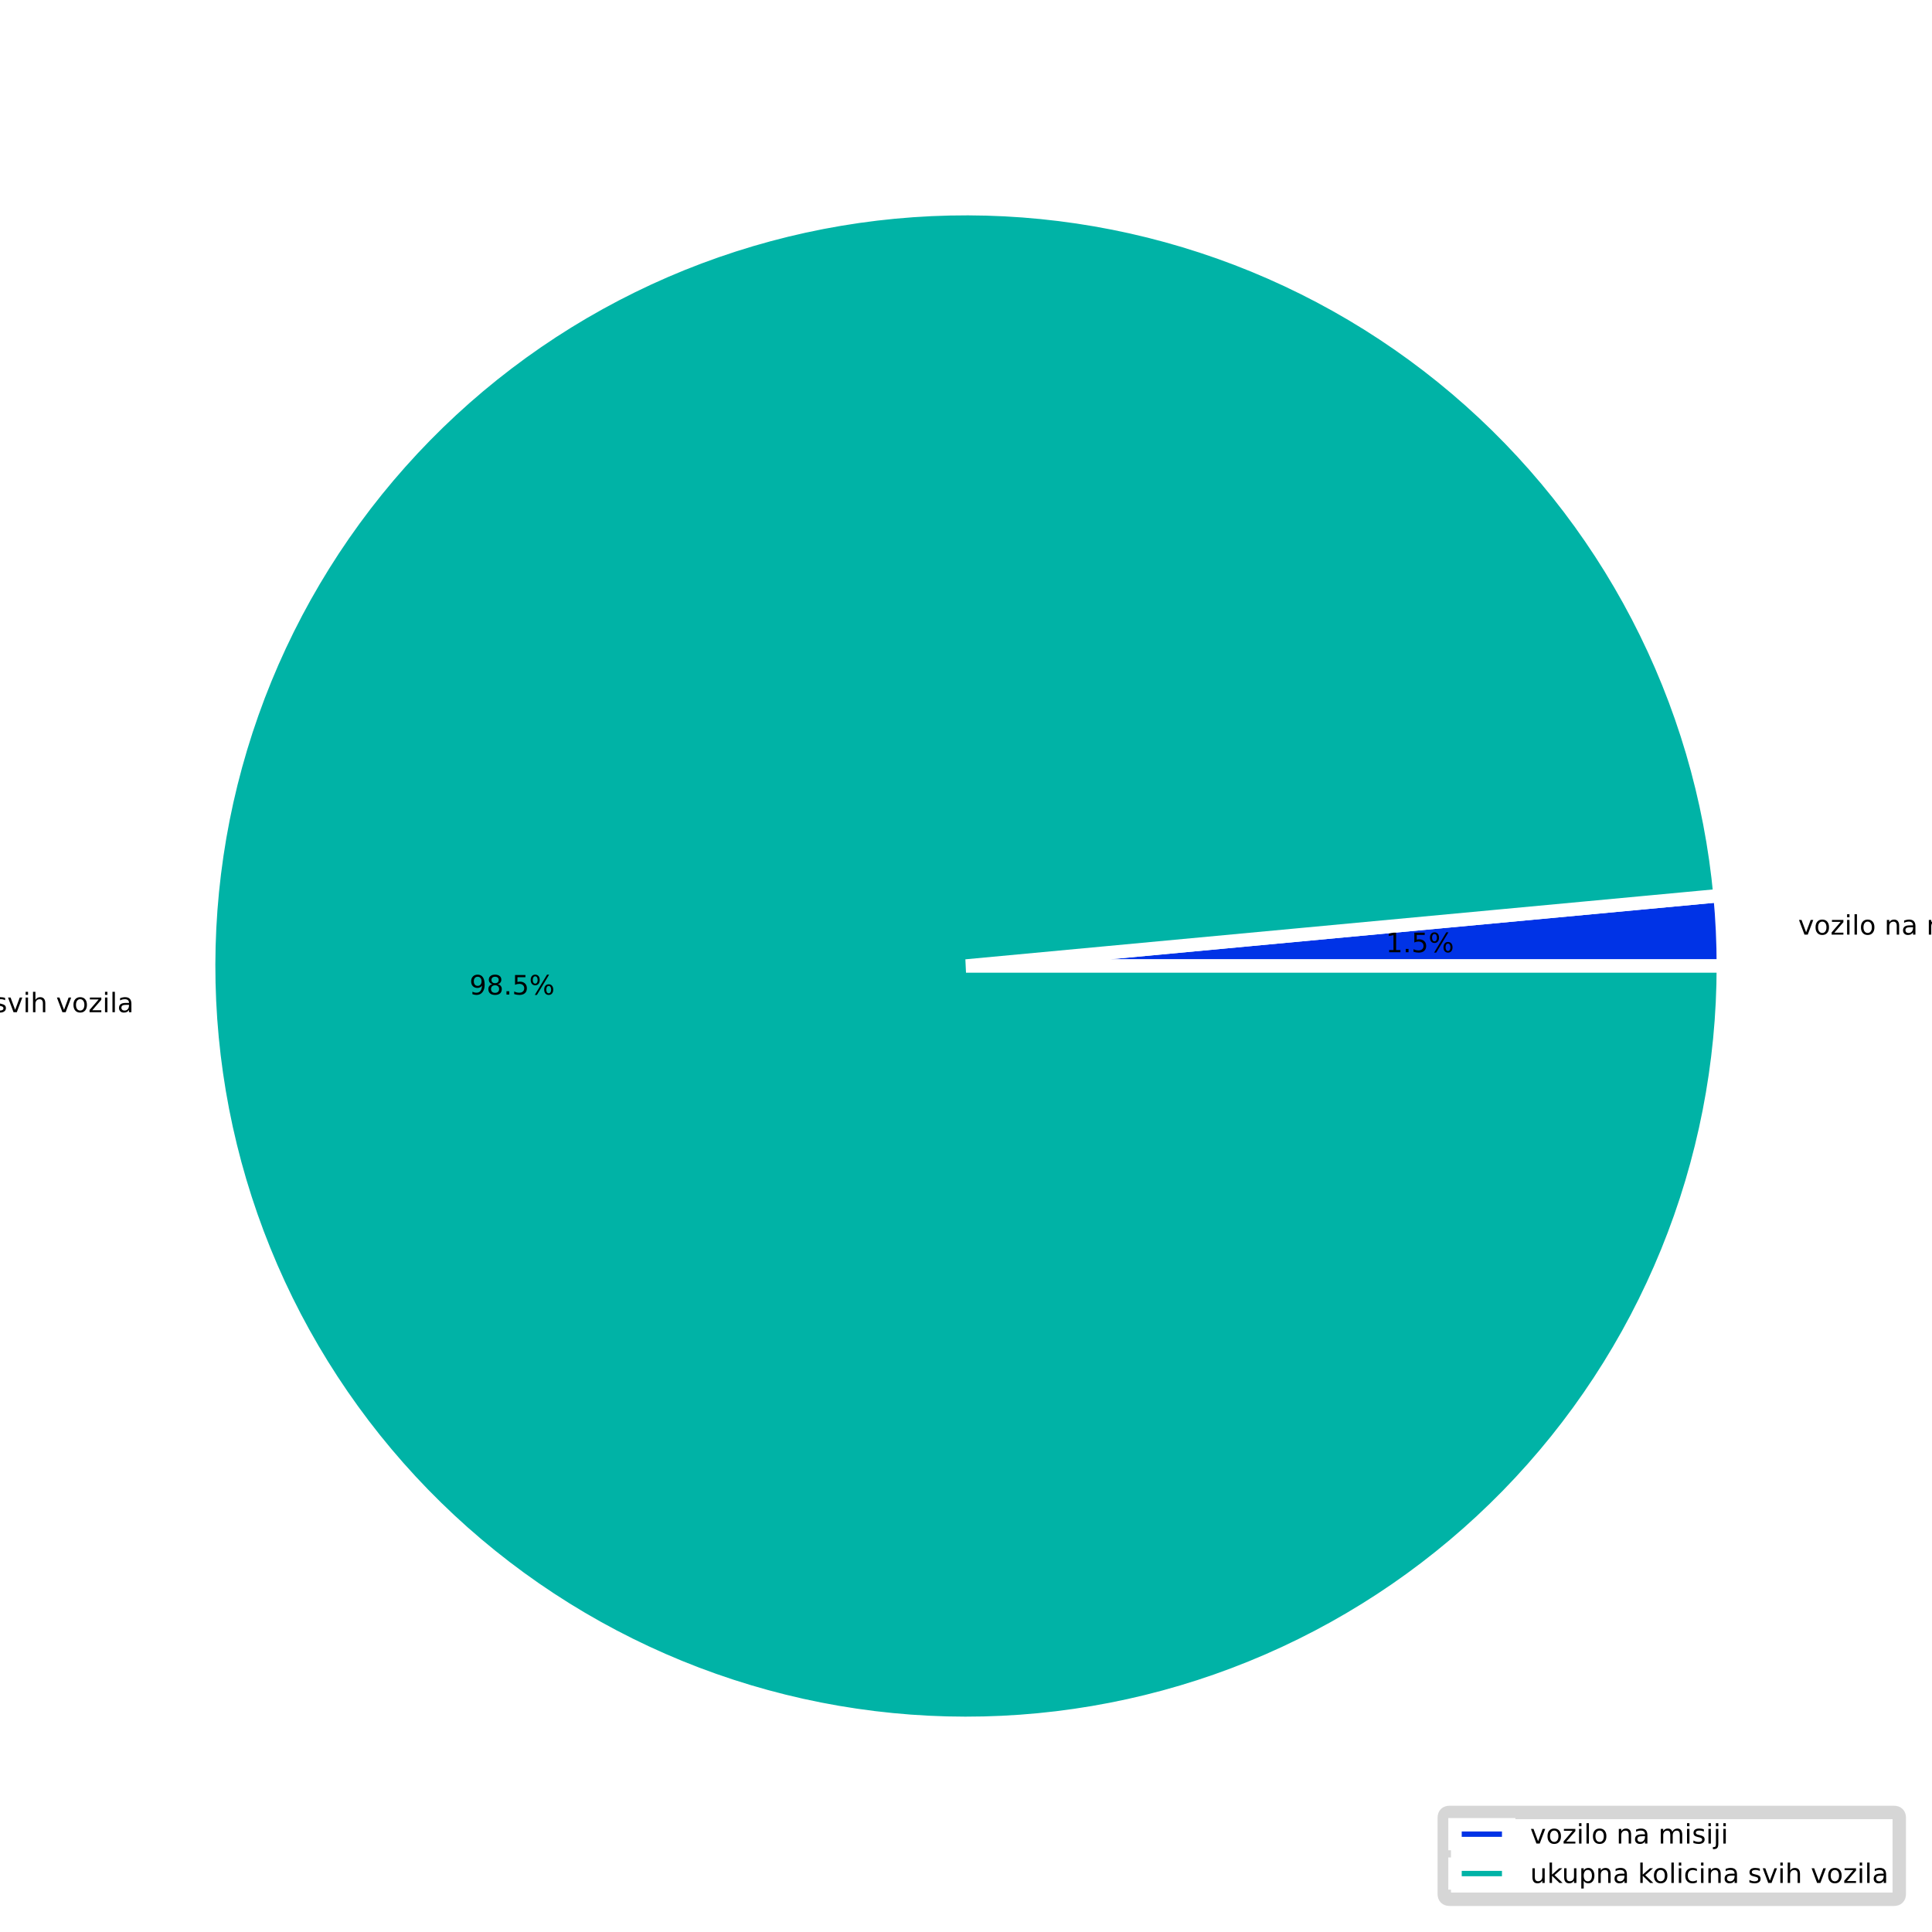
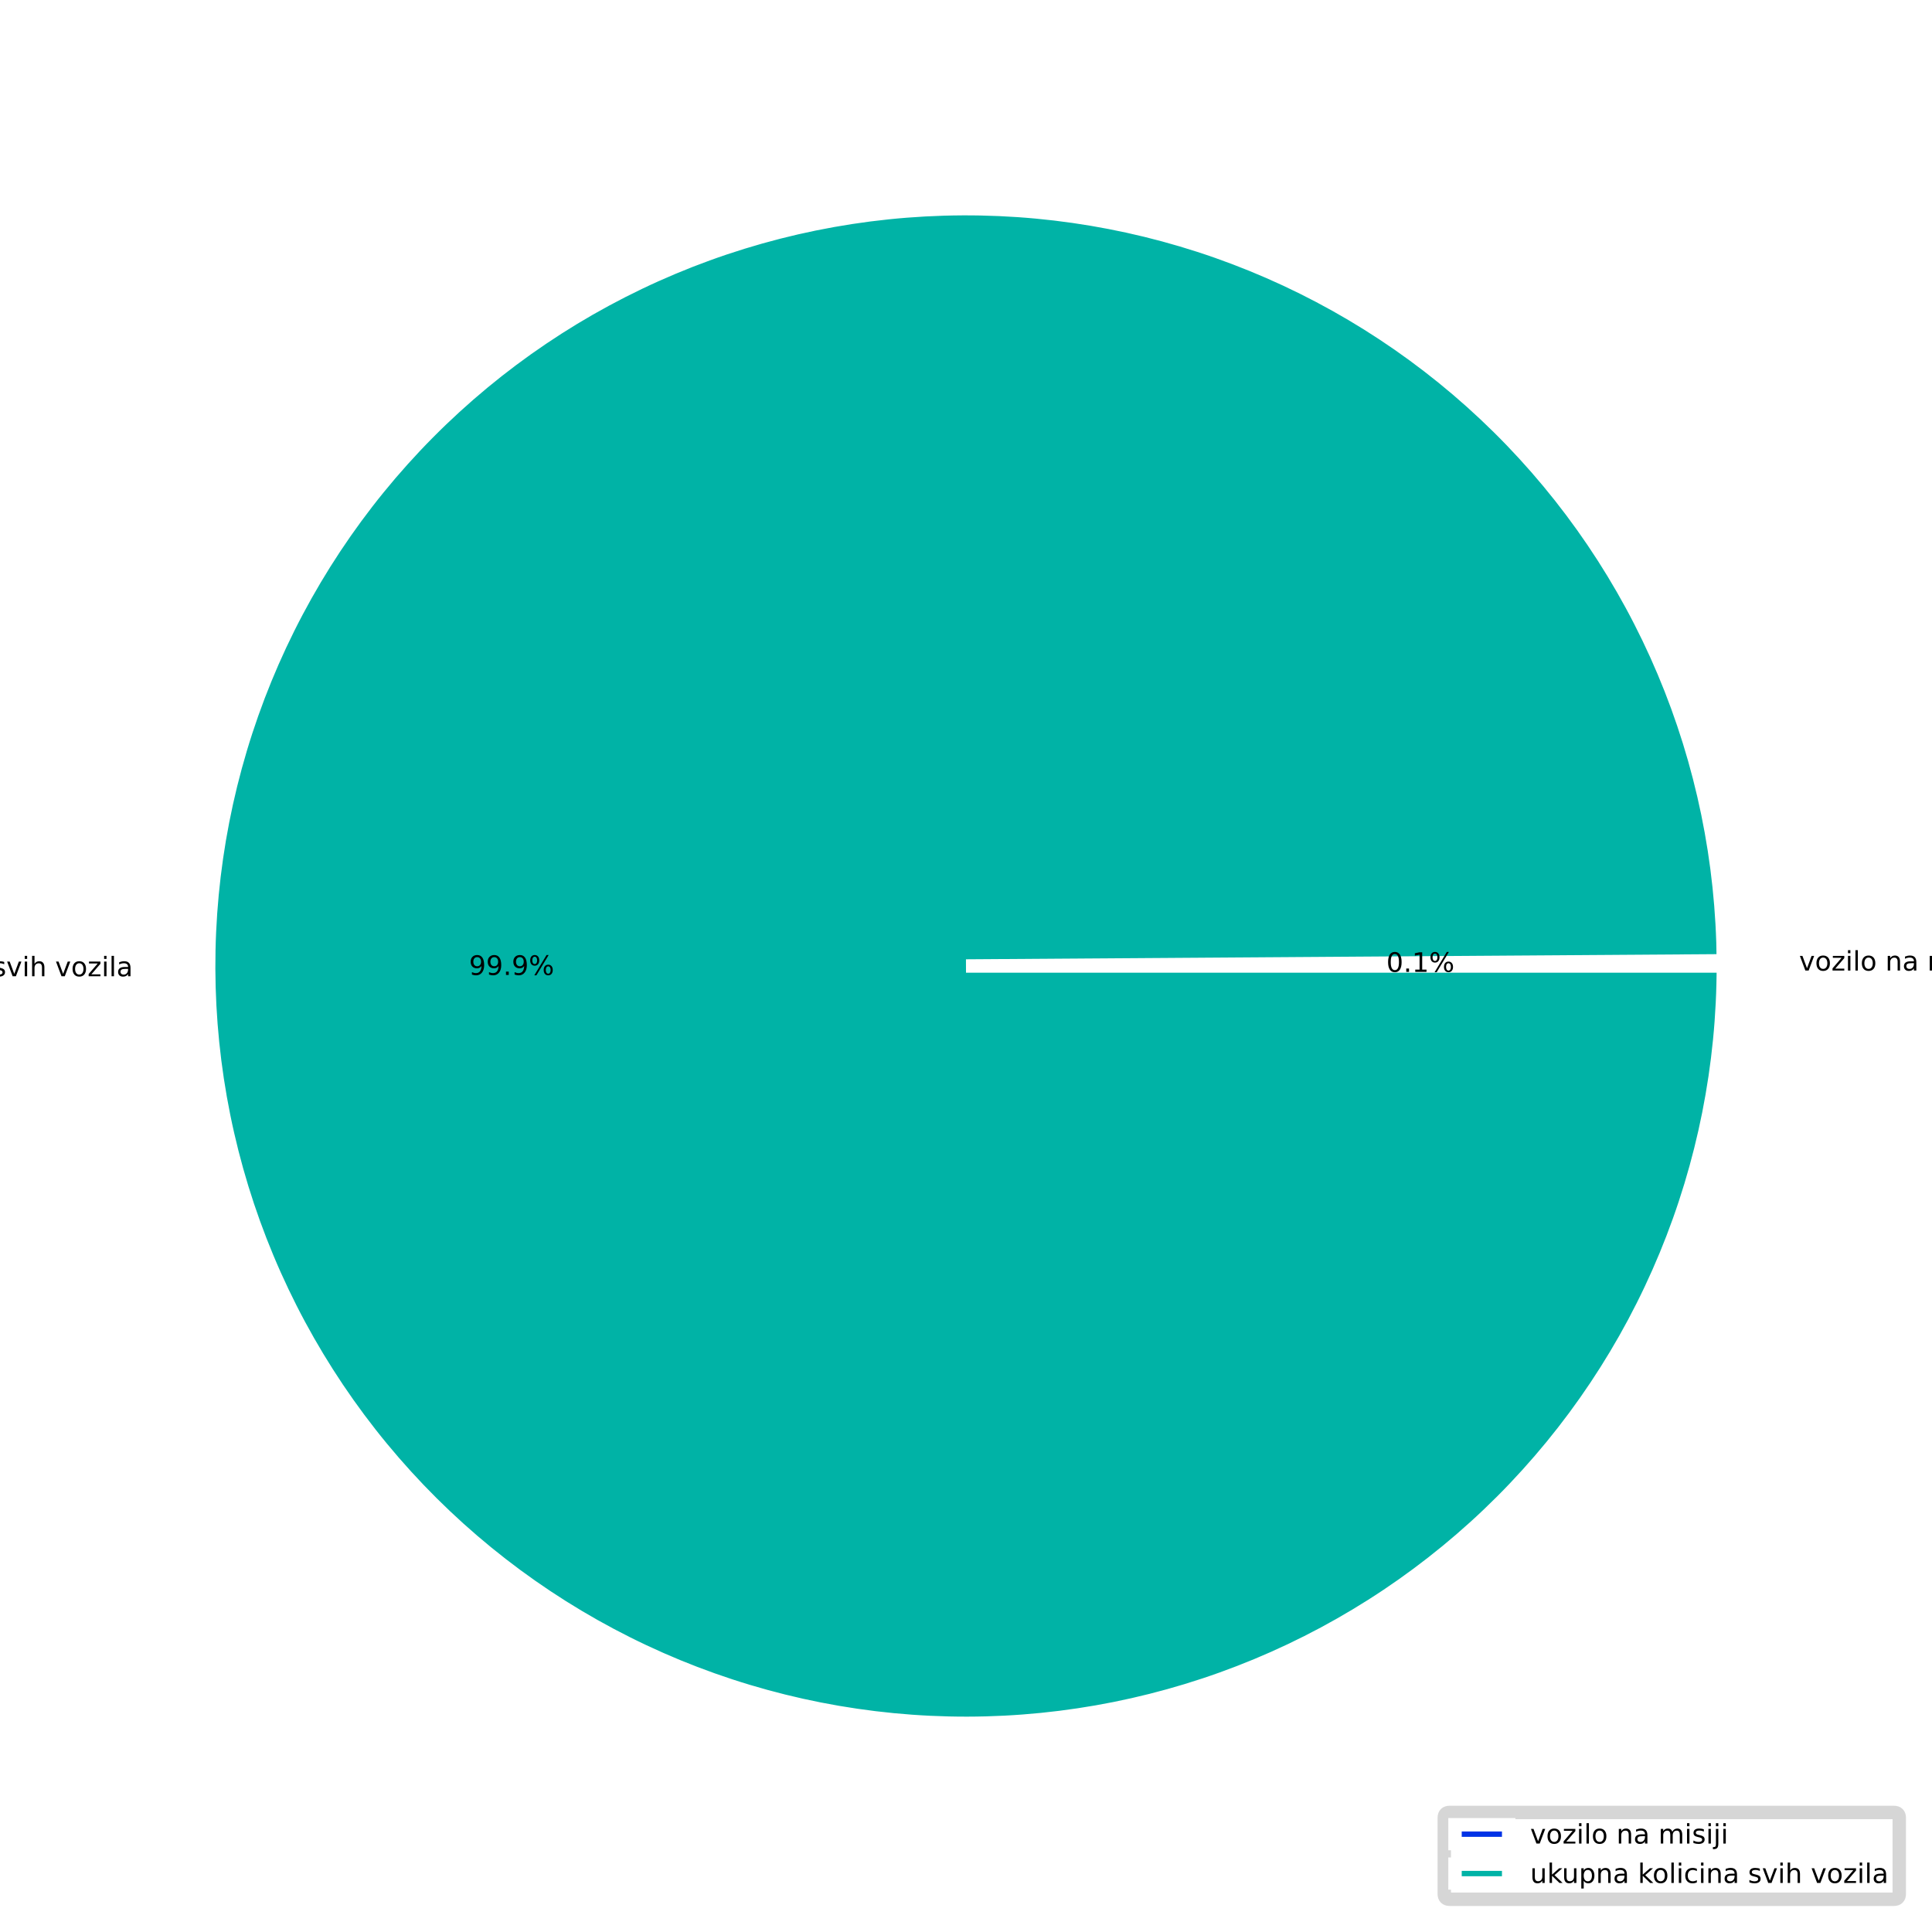
<svg xmlns="http://www.w3.org/2000/svg" xmlns:xlink="http://www.w3.org/1999/xlink" width="144pt" height="144pt" viewBox="0 0 144 144" version="1.1">
  <defs>
    <style type="text/css">*{stroke-linejoin: round; stroke-linecap: butt}</style>
  </defs>
  <g id="figure_1">
    <g id="patch_1">
      <path d="M 0 144  L 144 144  L 144 0  L 0 0  z " style="fill: #ffffff" />
    </g>
    <g id="axes_1">
      <g id="matplotlib.axis_1" />
      <g id="matplotlib.axis_2" />
      <g id="patch_2">
-         <path d="M 128.448 72  C 128.448 71.123 128.428 70.247 128.387 69.371  C 128.346 68.496 128.285 67.621 128.203 66.748  L 72 72  L 128.448 72  z " style="fill: #0033e6; stroke: #ffffff; stroke-linejoin: miter" />
+         <path d="M 128.448 72  C 128.448 71.936 128.448 71.871 128.448 71.807  C 128.447 71.743 128.447 71.679 128.447 71.614  L 72 72  L 128.448 72  z " style="fill: #0033e6; stroke: #ffffff; stroke-linejoin: miter" />
      </g>
      <g id="patch_3">
-         <path d="M 128.203 66.748  C 127.524 59.478 125.44 52.408 122.068 45.931  C 118.696 39.455 114.099 33.693 108.532 28.967  C 102.965 24.242 96.534 20.641 89.596 18.365  C 82.658 16.088 75.343 15.18 68.059 15.69  C 60.775 16.2 53.658 18.118 47.104 21.338  C 40.551 24.559 34.684 29.021 29.83 34.476  C 24.976 39.931 21.226 46.276 18.789 53.16  C 16.352 60.043 15.273 67.334 15.613 74.629  C 15.953 81.923 17.705 89.082 20.772 95.709  C 23.839 102.336 28.163 108.305 33.504 113.285  C 38.844 118.265 45.101 122.161 51.926 124.758  C 58.75 127.355 66.015 128.603 73.315 128.433  C 80.615 128.263 87.813 126.678 94.509 123.766  C 101.206 120.854 107.274 116.67 112.377 111.447  C 117.48 106.224 121.521 100.06 124.276 93.298  C 127.031 86.535 128.448 79.302 128.448 72  L 72 72  L 128.203 66.748  z " style="fill: #00b3a6; stroke: #ffffff; stroke-linejoin: miter" />
+         <path d="M 128.447 71.614  C 128.396 64.21 126.889 56.887 124.012 50.065  C 121.134 43.242 116.943 37.052 111.676 31.847  C 106.409 26.643 100.169 22.525 93.312 19.73  C 86.455 16.934 79.115 15.515 71.711 15.553  C 64.306 15.591 56.981 17.085 50.154 19.951  C 43.326 22.817 37.129 26.998 31.915 32.256  C 26.702 37.514 22.574 43.747 19.766 50.599  C 16.959 57.451 15.527 64.788 15.552 72.193  C 15.578 79.597 17.06 86.925 19.914 93.757  C 22.768 100.59 26.938 106.794 32.188 112.017  C 37.437 117.239 43.663 121.378 50.51 124.197  C 57.357 127.016 64.692 128.461 72.096 128.448  C 79.501 128.435 86.831 126.966 93.668 124.123  C 100.506 121.281 106.717 117.121 111.949 111.881  C 117.18 106.64 121.33 100.422 124.16 93.579  C 126.991 86.737 128.448 79.405 128.448 72  L 72 72  L 128.447 71.614  z " style="fill: #00b3a6; stroke: #ffffff; stroke-linejoin: miter" />
      </g>
      <g id="text_1">
-         <g transform="translate(134.0254 69.6604) scale(0.02 -0.02)">
+         <g transform="translate(134.0924 72.33984) scale(0.02 -0.02)">
          <defs>
            <path id="DejaVuSans-76" d="M 191 3500  L 800 3500  L 1894 563  L 2988 3500  L 3597 3500  L 2284 0  L 1503 0  L 191 3500  z " transform="scale(0.015625)" />
            <path id="DejaVuSans-6f" d="M 1959 3097  Q 1497 3097 1228 2736  Q 959 2375 959 1747  Q 959 1119 1226 758  Q 1494 397 1959 397  Q 2419 397 2687 759  Q 2956 1122 2956 1747  Q 2956 2369 2687 2733  Q 2419 3097 1959 3097  z M 1959 3584  Q 2709 3584 3137 3096  Q 3566 2609 3566 1747  Q 3566 888 3137 398  Q 2709 -91 1959 -91  Q 1206 -91 779 398  Q 353 888 353 1747  Q 353 2609 779 3096  Q 1206 3584 1959 3584  z " transform="scale(0.015625)" />
            <path id="DejaVuSans-7a" d="M 353 3500  L 3084 3500  L 3084 2975  L 922 459  L 3084 459  L 3084 0  L 275 0  L 275 525  L 2438 3041  L 353 3041  L 353 3500  z " transform="scale(0.015625)" />
            <path id="DejaVuSans-69" d="M 603 3500  L 1178 3500  L 1178 0  L 603 0  L 603 3500  z M 603 4863  L 1178 4863  L 1178 4134  L 603 4134  L 603 4863  z " transform="scale(0.015625)" />
            <path id="DejaVuSans-6c" d="M 603 4863  L 1178 4863  L 1178 0  L 603 0  L 603 4863  z " transform="scale(0.015625)" />
            <path id="DejaVuSans-20" transform="scale(0.015625)" />
            <path id="DejaVuSans-6e" d="M 3513 2113  L 3513 0  L 2938 0  L 2938 2094  Q 2938 2591 2744 2837  Q 2550 3084 2163 3084  Q 1697 3084 1428 2787  Q 1159 2491 1159 1978  L 1159 0  L 581 0  L 581 3500  L 1159 3500  L 1159 2956  Q 1366 3272 1645 3428  Q 1925 3584 2291 3584  Q 2894 3584 3203 3211  Q 3513 2838 3513 2113  z " transform="scale(0.015625)" />
            <path id="DejaVuSans-61" d="M 2194 1759  Q 1497 1759 1228 1600  Q 959 1441 959 1056  Q 959 750 1161 570  Q 1363 391 1709 391  Q 2188 391 2477 730  Q 2766 1069 2766 1631  L 2766 1759  L 2194 1759  z M 3341 1997  L 3341 0  L 2766 0  L 2766 531  Q 2569 213 2275 61  Q 1981 -91 1556 -91  Q 1019 -91 701 211  Q 384 513 384 1019  Q 384 1609 779 1909  Q 1175 2209 1959 2209  L 2766 2209  L 2766 2266  Q 2766 2663 2505 2880  Q 2244 3097 1772 3097  Q 1472 3097 1187 3025  Q 903 2953 641 2809  L 641 3341  Q 956 3463 1253 3523  Q 1550 3584 1831 3584  Q 2591 3584 2966 3190  Q 3341 2797 3341 1997  z " transform="scale(0.015625)" />
            <path id="DejaVuSans-6d" d="M 3328 2828  Q 3544 3216 3844 3400  Q 4144 3584 4550 3584  Q 5097 3584 5394 3201  Q 5691 2819 5691 2113  L 5691 0  L 5113 0  L 5113 2094  Q 5113 2597 4934 2840  Q 4756 3084 4391 3084  Q 3944 3084 3684 2787  Q 3425 2491 3425 1978  L 3425 0  L 2847 0  L 2847 2094  Q 2847 2600 2669 2842  Q 2491 3084 2119 3084  Q 1678 3084 1418 2786  Q 1159 2488 1159 1978  L 1159 0  L 581 0  L 581 3500  L 1159 3500  L 1159 2956  Q 1356 3278 1631 3431  Q 1906 3584 2284 3584  Q 2666 3584 2933 3390  Q 3200 3197 3328 2828  z " transform="scale(0.015625)" />
            <path id="DejaVuSans-73" d="M 2834 3397  L 2834 2853  Q 2591 2978 2328 3040  Q 2066 3103 1784 3103  Q 1356 3103 1142 2972  Q 928 2841 928 2578  Q 928 2378 1081 2264  Q 1234 2150 1697 2047  L 1894 2003  Q 2506 1872 2764 1633  Q 3022 1394 3022 966  Q 3022 478 2636 193  Q 2250 -91 1575 -91  Q 1294 -91 989 -36  Q 684 19 347 128  L 347 722  Q 666 556 975 473  Q 1284 391 1588 391  Q 1994 391 2212 530  Q 2431 669 2431 922  Q 2431 1156 2273 1281  Q 2116 1406 1581 1522  L 1381 1569  Q 847 1681 609 1914  Q 372 2147 372 2553  Q 372 3047 722 3315  Q 1072 3584 1716 3584  Q 2034 3584 2315 3537  Q 2597 3491 2834 3397  z " transform="scale(0.015625)" />
            <path id="DejaVuSans-6a" d="M 603 3500  L 1178 3500  L 1178 -63  Q 1178 -731 923 -1031  Q 669 -1331 103 -1331  L -116 -1331  L -116 -844  L 38 -844  Q 366 -844 484 -692  Q 603 -541 603 -63  L 603 3500  z M 603 4863  L 1178 4863  L 1178 4134  L 603 4134  L 603 4863  z " transform="scale(0.015625)" />
          </defs>
          <use xlink:href="#DejaVuSans-76" />
          <use xlink:href="#DejaVuSans-6f" x="59.18" />
          <use xlink:href="#DejaVuSans-7a" x="120.361" />
          <use xlink:href="#DejaVuSans-69" x="172.852" />
          <use xlink:href="#DejaVuSans-6c" x="200.635" />
          <use xlink:href="#DejaVuSans-6f" x="228.418" />
          <use xlink:href="#DejaVuSans-20" x="289.6" />
          <use xlink:href="#DejaVuSans-6e" x="321.387" />
          <use xlink:href="#DejaVuSans-61" x="384.766" />
          <use xlink:href="#DejaVuSans-20" x="446.045" />
          <use xlink:href="#DejaVuSans-6d" x="477.832" />
          <use xlink:href="#DejaVuSans-69" x="575.244" />
          <use xlink:href="#DejaVuSans-73" x="603.027" />
          <use xlink:href="#DejaVuSans-69" x="655.127" />
          <use xlink:href="#DejaVuSans-6a" x="682.91" />
          <use xlink:href="#DejaVuSans-69" x="710.693" />
        </g>
      </g>
      <g id="text_2">
-         <g transform="translate(103.2916 70.97471) scale(0.02 -0.02)">
+         <g transform="translate(103.3281 72.43622) scale(0.02 -0.02)">
          <defs>
+             <path id="DejaVuSans-30" d="M 2034 4250  Q 1547 4250 1301 3770  Q 1056 3291 1056 2328  Q 1056 1369 1301 889  Q 1547 409 2034 409  Q 2525 409 2770 889  Q 3016 1369 3016 2328  Q 3016 3291 2770 3770  Q 2525 4250 2034 4250  z M 2034 4750  Q 2819 4750 3233 4129  Q 3647 3509 3647 2328  Q 3647 1150 3233 529  Q 2819 -91 2034 -91  Q 1250 -91 836 529  Q 422 1150 422 2328  Q 422 3509 836 4129  Q 1250 4750 2034 4750  z " transform="scale(0.015625)" />
+             <path id="DejaVuSans-2e" d="M 684 794  L 1344 794  L 1344 0  L 684 0  L 684 794  z " transform="scale(0.015625)" />
            <path id="DejaVuSans-31" d="M 794 531  L 1825 531  L 1825 4091  L 703 3866  L 703 4441  L 1819 4666  L 2450 4666  L 2450 531  L 3481 531  L 3481 0  L 794 0  L 794 531  z " transform="scale(0.015625)" />
-             <path id="DejaVuSans-2e" d="M 684 794  L 1344 794  L 1344 0  L 684 0  L 684 794  z " transform="scale(0.015625)" />
-             <path id="DejaVuSans-35" d="M 691 4666  L 3169 4666  L 3169 4134  L 1269 4134  L 1269 2991  Q 1406 3038 1543 3061  Q 1681 3084 1819 3084  Q 2600 3084 3056 2656  Q 3513 2228 3513 1497  Q 3513 744 3044 326  Q 2575 -91 1722 -91  Q 1428 -91 1123 -41  Q 819 9 494 109  L 494 744  Q 775 591 1075 516  Q 1375 441 1709 441  Q 2250 441 2565 725  Q 2881 1009 2881 1497  Q 2881 1984 2565 2268  Q 2250 2553 1709 2553  Q 1456 2553 1204 2497  Q 953 2441 691 2322  L 691 4666  z " transform="scale(0.015625)" />
            <path id="DejaVuSans-25" d="M 4653 2053  Q 4381 2053 4226 1822  Q 4072 1591 4072 1178  Q 4072 772 4226 539  Q 4381 306 4653 306  Q 4919 306 5073 539  Q 5228 772 5228 1178  Q 5228 1588 5073 1820  Q 4919 2053 4653 2053  z M 4653 2450  Q 5147 2450 5437 2106  Q 5728 1763 5728 1178  Q 5728 594 5436 251  Q 5144 -91 4653 -91  Q 4153 -91 3862 251  Q 3572 594 3572 1178  Q 3572 1766 3864 2108  Q 4156 2450 4653 2450  z M 1428 4353  Q 1159 4353 1004 4120  Q 850 3888 850 3481  Q 850 3069 1003 2837  Q 1156 2606 1428 2606  Q 1700 2606 1854 2837  Q 2009 3069 2009 3481  Q 2009 3884 1853 4118  Q 1697 4353 1428 4353  z M 4250 4750  L 4750 4750  L 1831 -91  L 1331 -91  L 4250 4750  z M 1428 4750  Q 1922 4750 2215 4408  Q 2509 4066 2509 3481  Q 2509 2891 2217 2550  Q 1925 2209 1428 2209  Q 931 2209 642 2551  Q 353 2894 353 3481  Q 353 4063 643 4406  Q 934 4750 1428 4750  z " transform="scale(0.015625)" />
          </defs>
-           <use xlink:href="#DejaVuSans-31" />
+           <use xlink:href="#DejaVuSans-30" />
          <use xlink:href="#DejaVuSans-2e" x="63.623" />
-           <use xlink:href="#DejaVuSans-35" x="95.41" />
+           <use xlink:href="#DejaVuSans-31" x="95.41" />
          <use xlink:href="#DejaVuSans-25" x="159.033" />
        </g>
      </g>
      <g id="text_3">
-         <g transform="translate(-16.73763 75.44335) scale(0.02 -0.02)">
+         <g transform="translate(-16.80463 72.76391) scale(0.02 -0.02)">
          <defs>
            <path id="DejaVuSans-75" d="M 544 1381  L 544 3500  L 1119 3500  L 1119 1403  Q 1119 906 1312 657  Q 1506 409 1894 409  Q 2359 409 2629 706  Q 2900 1003 2900 1516  L 2900 3500  L 3475 3500  L 3475 0  L 2900 0  L 2900 538  Q 2691 219 2414 64  Q 2138 -91 1772 -91  Q 1169 -91 856 284  Q 544 659 544 1381  z M 1991 3584  L 1991 3584  z " transform="scale(0.015625)" />
            <path id="DejaVuSans-6b" d="M 581 4863  L 1159 4863  L 1159 1991  L 2875 3500  L 3609 3500  L 1753 1863  L 3688 0  L 2938 0  L 1159 1709  L 1159 0  L 581 0  L 581 4863  z " transform="scale(0.015625)" />
            <path id="DejaVuSans-70" d="M 1159 525  L 1159 -1331  L 581 -1331  L 581 3500  L 1159 3500  L 1159 2969  Q 1341 3281 1617 3432  Q 1894 3584 2278 3584  Q 2916 3584 3314 3078  Q 3713 2572 3713 1747  Q 3713 922 3314 415  Q 2916 -91 2278 -91  Q 1894 -91 1617 61  Q 1341 213 1159 525  z M 3116 1747  Q 3116 2381 2855 2742  Q 2594 3103 2138 3103  Q 1681 3103 1420 2742  Q 1159 2381 1159 1747  Q 1159 1113 1420 752  Q 1681 391 2138 391  Q 2594 391 2855 752  Q 3116 1113 3116 1747  z " transform="scale(0.015625)" />
            <path id="DejaVuSans-63" d="M 3122 3366  L 3122 2828  Q 2878 2963 2633 3030  Q 2388 3097 2138 3097  Q 1578 3097 1268 2742  Q 959 2388 959 1747  Q 959 1106 1268 751  Q 1578 397 2138 397  Q 2388 397 2633 464  Q 2878 531 3122 666  L 3122 134  Q 2881 22 2623 -34  Q 2366 -91 2075 -91  Q 1284 -91 818 406  Q 353 903 353 1747  Q 353 2603 823 3093  Q 1294 3584 2113 3584  Q 2378 3584 2631 3529  Q 2884 3475 3122 3366  z " transform="scale(0.015625)" />
            <path id="DejaVuSans-68" d="M 3513 2113  L 3513 0  L 2938 0  L 2938 2094  Q 2938 2591 2744 2837  Q 2550 3084 2163 3084  Q 1697 3084 1428 2787  Q 1159 2491 1159 1978  L 1159 0  L 581 0  L 581 4863  L 1159 4863  L 1159 2956  Q 1366 3272 1645 3428  Q 1925 3584 2291 3584  Q 2894 3584 3203 3211  Q 3513 2838 3513 2113  z " transform="scale(0.015625)" />
          </defs>
          <use xlink:href="#DejaVuSans-75" />
          <use xlink:href="#DejaVuSans-6b" x="63.379" />
          <use xlink:href="#DejaVuSans-75" x="118.164" />
          <use xlink:href="#DejaVuSans-70" x="181.543" />
          <use xlink:href="#DejaVuSans-6e" x="245.02" />
          <use xlink:href="#DejaVuSans-61" x="308.398" />
          <use xlink:href="#DejaVuSans-20" x="369.678" />
          <use xlink:href="#DejaVuSans-6b" x="401.465" />
          <use xlink:href="#DejaVuSans-6f" x="455.75" />
          <use xlink:href="#DejaVuSans-6c" x="516.932" />
          <use xlink:href="#DejaVuSans-69" x="544.715" />
          <use xlink:href="#DejaVuSans-63" x="572.498" />
          <use xlink:href="#DejaVuSans-69" x="627.479" />
          <use xlink:href="#DejaVuSans-6e" x="655.262" />
          <use xlink:href="#DejaVuSans-61" x="718.641" />
          <use xlink:href="#DejaVuSans-20" x="779.92" />
          <use xlink:href="#DejaVuSans-73" x="811.707" />
          <use xlink:href="#DejaVuSans-76" x="863.807" />
          <use xlink:href="#DejaVuSans-69" x="922.986" />
          <use xlink:href="#DejaVuSans-68" x="950.77" />
          <use xlink:href="#DejaVuSans-20" x="1014.148" />
          <use xlink:href="#DejaVuSans-76" x="1045.936" />
          <use xlink:href="#DejaVuSans-6f" x="1105.115" />
          <use xlink:href="#DejaVuSans-7a" x="1166.297" />
          <use xlink:href="#DejaVuSans-69" x="1218.787" />
          <use xlink:href="#DejaVuSans-6c" x="1246.57" />
          <use xlink:href="#DejaVuSans-61" x="1274.354" />
        </g>
      </g>
      <g id="text_4">
-         <g transform="translate(34.99122 74.12904) scale(0.02 -0.02)">
+         <g transform="translate(34.95468 72.66753) scale(0.02 -0.02)">
          <defs>
            <path id="DejaVuSans-39" d="M 703 97  L 703 672  Q 941 559 1184 500  Q 1428 441 1663 441  Q 2288 441 2617 861  Q 2947 1281 2994 2138  Q 2813 1869 2534 1725  Q 2256 1581 1919 1581  Q 1219 1581 811 2004  Q 403 2428 403 3163  Q 403 3881 828 4315  Q 1253 4750 1959 4750  Q 2769 4750 3195 4129  Q 3622 3509 3622 2328  Q 3622 1225 3098 567  Q 2575 -91 1691 -91  Q 1453 -91 1209 -44  Q 966 3 703 97  z M 1959 2075  Q 2384 2075 2632 2365  Q 2881 2656 2881 3163  Q 2881 3666 2632 3958  Q 2384 4250 1959 4250  Q 1534 4250 1286 3958  Q 1038 3666 1038 3163  Q 1038 2656 1286 2365  Q 1534 2075 1959 2075  z " transform="scale(0.015625)" />
-             <path id="DejaVuSans-38" d="M 2034 2216  Q 1584 2216 1326 1975  Q 1069 1734 1069 1313  Q 1069 891 1326 650  Q 1584 409 2034 409  Q 2484 409 2743 651  Q 3003 894 3003 1313  Q 3003 1734 2745 1975  Q 2488 2216 2034 2216  z M 1403 2484  Q 997 2584 770 2862  Q 544 3141 544 3541  Q 544 4100 942 4425  Q 1341 4750 2034 4750  Q 2731 4750 3128 4425  Q 3525 4100 3525 3541  Q 3525 3141 3298 2862  Q 3072 2584 2669 2484  Q 3125 2378 3379 2068  Q 3634 1759 3634 1313  Q 3634 634 3220 271  Q 2806 -91 2034 -91  Q 1263 -91 848 271  Q 434 634 434 1313  Q 434 1759 690 2068  Q 947 2378 1403 2484  z M 1172 3481  Q 1172 3119 1398 2916  Q 1625 2713 2034 2713  Q 2441 2713 2670 2916  Q 2900 3119 2900 3481  Q 2900 3844 2670 4047  Q 2441 4250 2034 4250  Q 1625 4250 1398 4047  Q 1172 3844 1172 3481  z " transform="scale(0.015625)" />
          </defs>
          <use xlink:href="#DejaVuSans-39" />
-           <use xlink:href="#DejaVuSans-38" x="63.623" />
+           <use xlink:href="#DejaVuSans-39" x="63.623" />
          <use xlink:href="#DejaVuSans-2e" x="127.246" />
-           <use xlink:href="#DejaVuSans-35" x="159.033" />
+           <use xlink:href="#DejaVuSans-39" x="159.033" />
          <use xlink:href="#DejaVuSans-25" x="222.656" />
        </g>
      </g>
      <g id="legend_1">
        <g id="patch_4">
          <path d="M 108.048 141.56  L 141.16 141.56  Q 141.56 141.56 141.56 141.16  L 141.56 135.489  Q 141.56 135.089 141.16 135.089  L 108.048 135.089  Q 107.648 135.089 107.648 135.489  L 107.648 141.16  Q 107.648 141.56 108.048 141.56  z " style="fill: #ffffff; opacity: 0.8; stroke: #cccccc; stroke-linejoin: miter" />
        </g>
        <g id="patch_5">
          <path d="M 108.448 137.408  L 112.448 137.408  L 112.448 136.008  L 108.448 136.008  z " style="fill: #0033e6; stroke: #ffffff; stroke-linejoin: miter" />
        </g>
        <g id="text_5">
          <g transform="translate(114.0478 137.4084) scale(0.02 -0.02)">
            <use xlink:href="#DejaVuSans-76" />
            <use xlink:href="#DejaVuSans-6f" x="59.18" />
            <use xlink:href="#DejaVuSans-7a" x="120.361" />
            <use xlink:href="#DejaVuSans-69" x="172.852" />
            <use xlink:href="#DejaVuSans-6c" x="200.635" />
            <use xlink:href="#DejaVuSans-6f" x="228.418" />
            <use xlink:href="#DejaVuSans-20" x="289.6" />
            <use xlink:href="#DejaVuSans-6e" x="321.387" />
            <use xlink:href="#DejaVuSans-61" x="384.766" />
            <use xlink:href="#DejaVuSans-20" x="446.045" />
            <use xlink:href="#DejaVuSans-6d" x="477.832" />
            <use xlink:href="#DejaVuSans-69" x="575.244" />
            <use xlink:href="#DejaVuSans-73" x="603.027" />
            <use xlink:href="#DejaVuSans-69" x="655.127" />
            <use xlink:href="#DejaVuSans-6a" x="682.91" />
            <use xlink:href="#DejaVuSans-69" x="710.693" />
          </g>
        </g>
        <g id="patch_6">
          <path d="M 108.448 140.344  L 112.448 140.344  L 112.448 138.944  L 108.448 138.944  z " style="fill: #00b3a6; stroke: #ffffff; stroke-linejoin: miter" />
        </g>
        <g id="text_6">
          <g transform="translate(114.0478 140.3441) scale(0.02 -0.02)">
            <use xlink:href="#DejaVuSans-75" />
            <use xlink:href="#DejaVuSans-6b" x="63.379" />
            <use xlink:href="#DejaVuSans-75" x="118.164" />
            <use xlink:href="#DejaVuSans-70" x="181.543" />
            <use xlink:href="#DejaVuSans-6e" x="245.02" />
            <use xlink:href="#DejaVuSans-61" x="308.398" />
            <use xlink:href="#DejaVuSans-20" x="369.678" />
            <use xlink:href="#DejaVuSans-6b" x="401.465" />
            <use xlink:href="#DejaVuSans-6f" x="455.75" />
            <use xlink:href="#DejaVuSans-6c" x="516.932" />
            <use xlink:href="#DejaVuSans-69" x="544.715" />
            <use xlink:href="#DejaVuSans-63" x="572.498" />
            <use xlink:href="#DejaVuSans-69" x="627.479" />
            <use xlink:href="#DejaVuSans-6e" x="655.262" />
            <use xlink:href="#DejaVuSans-61" x="718.641" />
            <use xlink:href="#DejaVuSans-20" x="779.92" />
            <use xlink:href="#DejaVuSans-73" x="811.707" />
            <use xlink:href="#DejaVuSans-76" x="863.807" />
            <use xlink:href="#DejaVuSans-69" x="922.986" />
            <use xlink:href="#DejaVuSans-68" x="950.77" />
            <use xlink:href="#DejaVuSans-20" x="1014.148" />
            <use xlink:href="#DejaVuSans-76" x="1045.936" />
            <use xlink:href="#DejaVuSans-6f" x="1105.115" />
            <use xlink:href="#DejaVuSans-7a" x="1166.297" />
            <use xlink:href="#DejaVuSans-69" x="1218.787" />
            <use xlink:href="#DejaVuSans-6c" x="1246.57" />
            <use xlink:href="#DejaVuSans-61" x="1274.354" />
          </g>
        </g>
      </g>
    </g>
  </g>
</svg>
